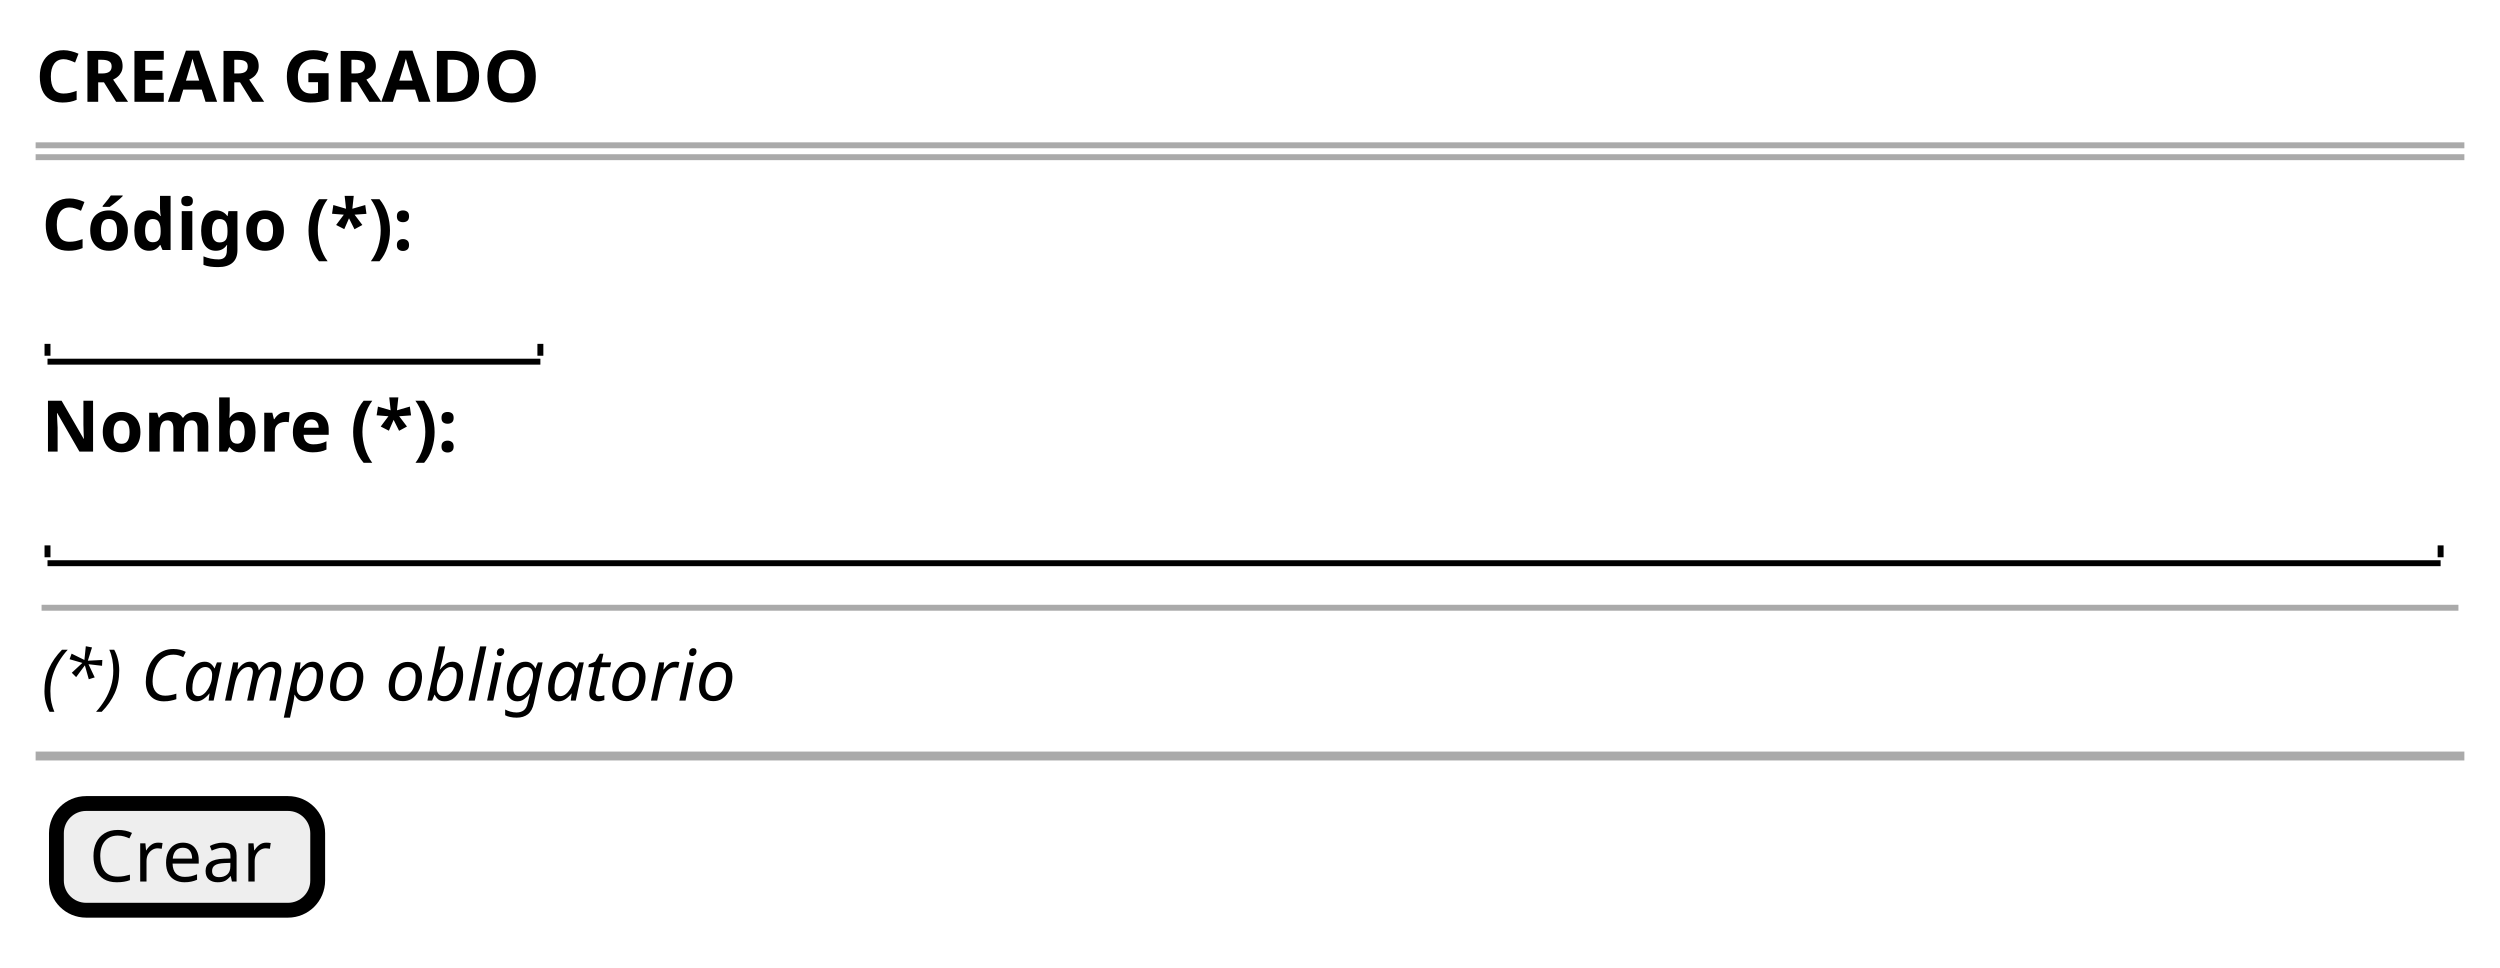
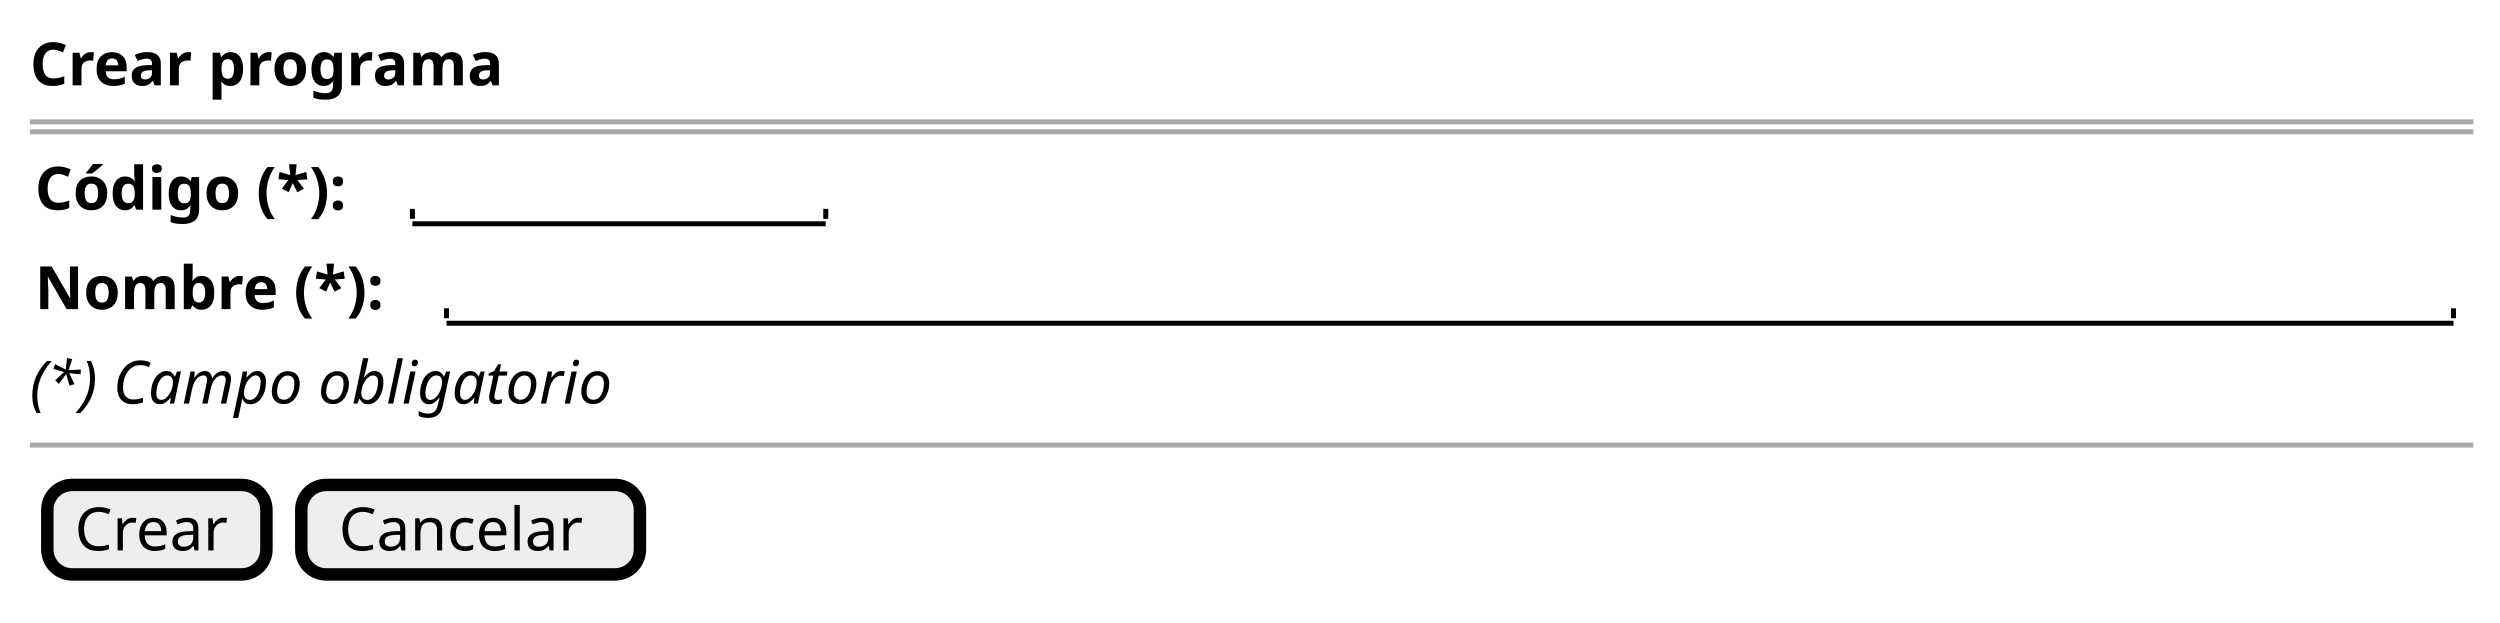
- <svg xmlns="http://www.w3.org/2000/svg" version="1.1" data-diagram-type="SALT" style="width:421px;height:163px;background:#FFFFFF;" width="421px" height="163px" viewBox="0 0 421 163" zoomAndPan="magnify" preserveAspectRatio="none" contentStyleType="text/css">
+ <svg xmlns="http://www.w3.org/2000/svg" version="1.1" data-diagram-type="SALT" style="width:502px;height:125px;background:#FFFFFF;" width="502px" height="125px" viewBox="0 0 502 125" zoomAndPan="magnify" preserveAspectRatio="none" contentStyleType="text/css">
  <defs />
  <g font-family="sans-serif" lengthAdjust="spacing">
-     <text x="6" y="17.139" fill="#000" font-size="12" textLength="97.488" font-weight="700">CREAR GRADO</text>
-     <line x1="6" y1="24.469" x2="415" y2="24.469" style="stroke:#AAA;stroke-width:1;" />
-     <line x1="6" y1="26.469" x2="415" y2="26.469" style="stroke:#AAA;stroke-width:1;" />
+     <text x="6" y="17.139" fill="#000" font-size="12" textLength="107.016" font-weight="700">Crear programa</text>
+     <line x1="6" y1="24.469" x2="496.658" y2="24.469" style="stroke:#AAA;stroke-width:1;" />
+     <line x1="6" y1="26.469" x2="496.658" y2="26.469" style="stroke:#AAA;stroke-width:1;" />
    <text x="7" y="42.107" fill="#000" font-size="12" textLength="72.809" font-weight="700">Código (*):</text>
-     <text x="10" y="58.076" fill="#000" font-size="12"> </text>
-     <line x1="8" y1="60.906" x2="91" y2="60.906" style="stroke:#000;stroke-width:1;" />
-     <line x1="8" y1="57.906" x2="8" y2="59.906" style="stroke:#000;stroke-width:1;" />
-     <line x1="91" y1="57.906" x2="91" y2="59.906" style="stroke:#000;stroke-width:1;" />
-     <text x="7" y="76.045" fill="#000" font-size="12" textLength="79.658" font-weight="700">Nombre (*):</text>
-     <text x="10" y="92.014" fill="#000" font-size="12"> </text>
-     <line x1="8" y1="94.844" x2="411" y2="94.844" style="stroke:#000;stroke-width:1;" />
-     <line x1="8" y1="91.844" x2="8" y2="93.844" style="stroke:#000;stroke-width:1;" />
-     <line x1="411" y1="91.844" x2="411" y2="93.844" style="stroke:#000;stroke-width:1;" />
-     <line x1="7" y1="102.344" x2="414" y2="102.344" style="stroke:#AAA;stroke-width:1;" />
-     <text x="7" y="117.982" fill="#000" font-size="12" textLength="129.627" font-style="italic">(*) Campo obligatorio</text>
-     <line x1="6" y1="127.313" x2="415" y2="127.313" style="stroke:#AAA;stroke-width:1.5;" />
-     <rect x="9.5" y="135.313" width="44" height="17.969" fill="#EEE" style="stroke:#000;stroke-width:2.5;" rx="5" ry="5" />
-     <text x="15.009" y="148.451" fill="#000" font-size="12" textLength="32.982">Crear</text>
+     <text x="84.809" y="42.107" fill="#000" font-size="12"> </text>
+     <line x1="82.809" y1="44.938" x2="165.809" y2="44.938" style="stroke:#000;stroke-width:1;" />
+     <line x1="82.809" y1="41.938" x2="82.809" y2="43.938" style="stroke:#000;stroke-width:1;" />
+     <line x1="165.809" y1="41.938" x2="165.809" y2="43.938" style="stroke:#000;stroke-width:1;" />
+     <text x="7" y="62.076" fill="#000" font-size="12" textLength="79.658" font-weight="700">Nombre (*):</text>
+     <text x="91.658" y="62.076" fill="#000" font-size="12"> </text>
+     <line x1="89.658" y1="64.906" x2="492.658" y2="64.906" style="stroke:#000;stroke-width:1;" />
+     <line x1="89.658" y1="61.906" x2="89.658" y2="63.906" style="stroke:#000;stroke-width:1;" />
+     <line x1="492.658" y1="61.906" x2="492.658" y2="63.906" style="stroke:#000;stroke-width:1;" />
+     <text x="6" y="81.045" fill="#000" font-size="12" textLength="129.627" font-style="italic">(*) Campo obligatorio</text>
+     <line x1="6" y1="89.375" x2="496.658" y2="89.375" style="stroke:#AAA;stroke-width:1;" />
+     <rect x="9.5" y="97.375" width="44" height="17.969" fill="#EEE" style="stroke:#000;stroke-width:2.5;" rx="5" ry="5" />
+     <text x="15.009" y="110.514" fill="#000" font-size="12" textLength="32.982">Crear</text>
+     <rect x="60.5" y="97.375" width="68" height="17.969" fill="#EEE" style="stroke:#000;stroke-width:2.5;" rx="5" ry="5" />
+     <text x="68.03" y="110.514" fill="#000" font-size="12" textLength="52.939">Cancelar</text>
  </g>
</svg>
